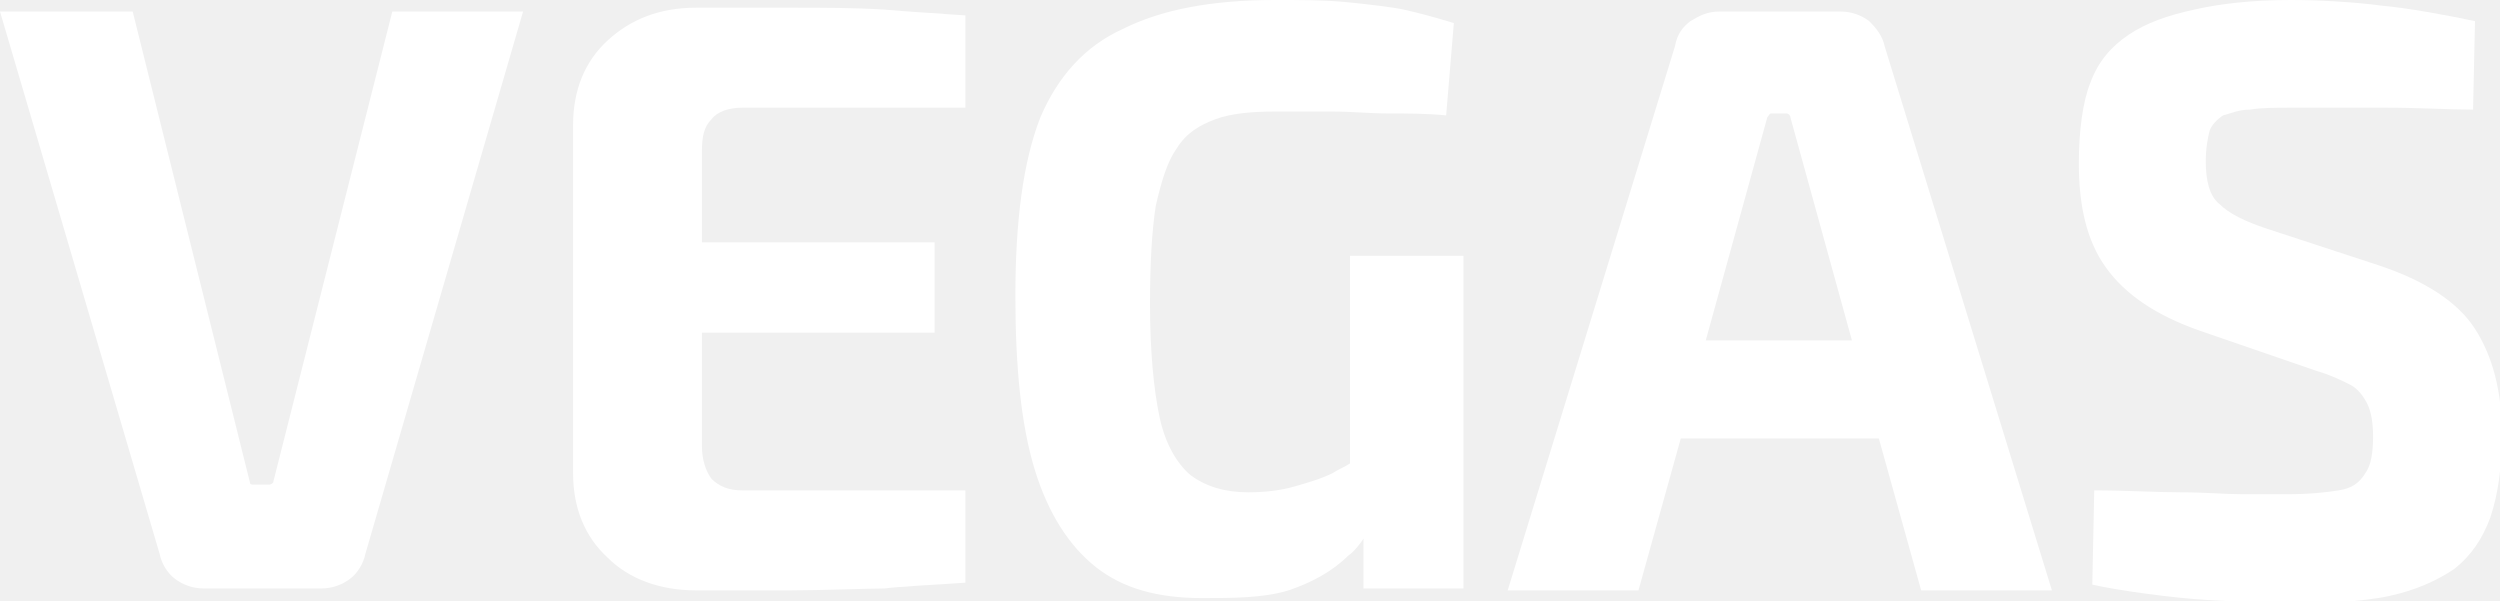
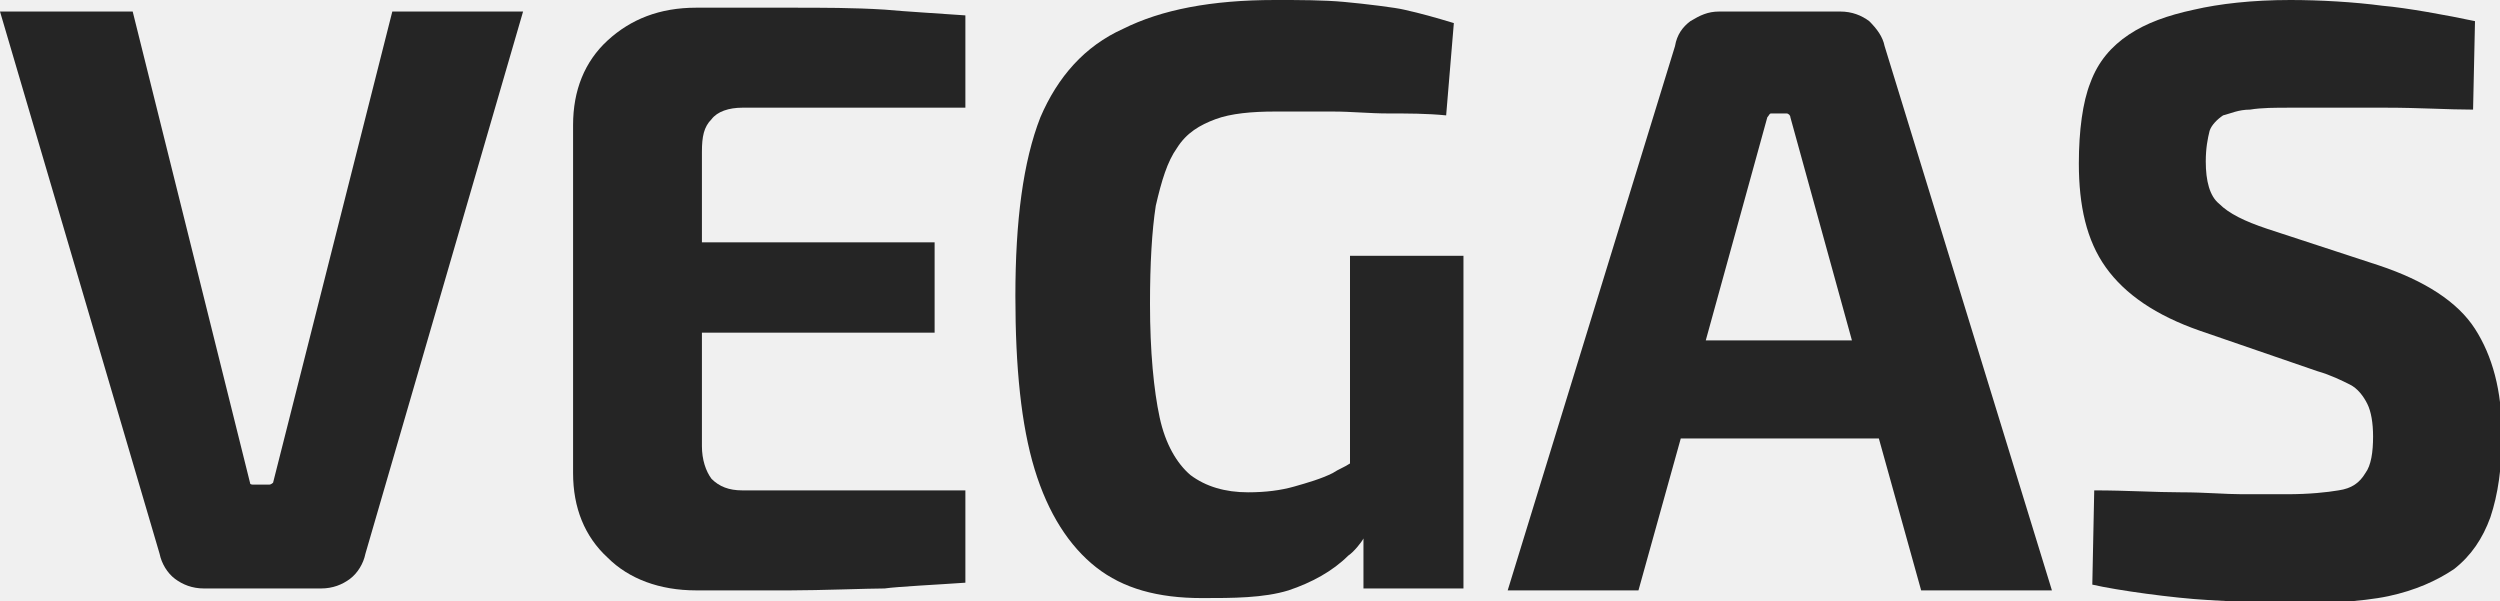
<svg xmlns="http://www.w3.org/2000/svg" version="1.1" id="Layer_1" x="0px" y="0px" viewBox="0 0 130 31.2" style="enable-background:new 0 0 130 31.2;" xml:space="preserve">
  <style type="text/css">
- 	.st0{fill:#FFFFFF;}
+ 	.st0{fill:#252525;}
</style>
  <g id="group">
    <path id="V" class="st0" d="M20.4,0.6h6.8L19,28.8c-0.1,0.5-0.4,1-0.8,1.3c-0.4,0.3-0.9,0.5-1.5,0.5h-6.1c-0.6,0-1.1-0.2-1.5-0.5   c-0.4-0.3-0.7-0.8-0.8-1.3L0,0.6h6.9L13,25.1c0,0.1,0.1,0.1,0.2,0.1H14c0.1,0,0.2-0.1,0.2-0.1L20.4,0.6z" />
    <path id="E" class="st0" d="M50.2,25.5l0,4.8c-1.4,0.1-3.5,0.2-4.2,0.3c-0.8,0-3.4,0.1-4.9,0.1c-1.7,0-3.3,0-4.9,0   c-1.9,0-3.5-0.6-4.6-1.7c-1.2-1.1-1.8-2.6-1.8-4.4V6.5c0-1.8,0.6-3.3,1.8-4.4c1.2-1.1,2.7-1.7,4.6-1.7c1.6,0,3.3,0,4.9,0   c1.7,0,3.3,0,4.9,0.1c1.1,0.1,2.8,0.2,4.2,0.3l0,4.8H38.6c-0.7,0-1.3,0.2-1.6,0.6c-0.4,0.4-0.5,0.9-0.5,1.7v4.7h12.1v4.7H36.5v5.9   c0,0.7,0.2,1.3,0.5,1.7c0.4,0.4,0.9,0.6,1.6,0.6H50.2z" />
    <path id="G" class="st0" d="M76.1,13.3v17.3h-5.2l0-2.6c-0.1,0.2-0.5,0.7-0.8,0.9c-0.8,0.8-1.9,1.4-3.1,1.8   c-1.3,0.4-2.9,0.4-4.5,0.4c-2.3,0-4.1-0.5-5.5-1.6c-1.4-1.1-2.5-2.8-3.2-5.1c-0.7-2.3-1-5.3-1-9c0-3.9,0.4-7,1.3-9.3   C55,4,56.4,2.4,58.4,1.5c2-1,4.6-1.5,7.9-1.5c1.3,0,2.5,0,3.6,0.1c1.1,0.1,2.7,0.3,3.1,0.4c0.9,0.2,1.6,0.4,2.6,0.7L75.2,6   c-1-0.1-2-0.1-3-0.1c-1,0-1.9-0.1-2.9-0.1c-1,0-2,0-3,0c-1.2,0-2.3,0.1-3.1,0.4c-0.8,0.3-1.5,0.7-2,1.5c-0.5,0.7-0.8,1.7-1.1,3   c-0.2,1.3-0.3,3-0.3,5.1c0,2.5,0.2,4.5,0.5,5.9c0.3,1.4,0.9,2.4,1.6,3c0.8,0.6,1.8,0.9,3,0.9c0.9,0,1.7-0.1,2.4-0.3   c0.7-0.2,1.4-0.4,2-0.7c0.3-0.2,0.6-0.3,0.9-0.5V13.3H76.1z" />
    <path id="A" class="st0" d="M98,2.4c-0.1-0.5-0.4-0.9-0.8-1.3c-0.4-0.3-0.9-0.5-1.5-0.5h-6.3c-0.6,0-1,0.2-1.5,0.5   c-0.4,0.3-0.7,0.7-0.8,1.3l-8.7,28.3h6.8l2.2-7.9h10.3l2.2,7.9h6.8L98,2.4z M96.3,17.7h-7.6l3.2-11.6C92,6,92,5.9,92.1,5.9h0.8   c0.1,0,0.2,0.1,0.2,0.2L96.3,17.7" />
    <path id="S" class="st0" d="M119.1,0c1.5,0,3.3,0.1,4.8,0.3c1.2,0.1,3.4,0.5,4.8,0.8l-0.1,4.6c-1.3,0-2.8-0.1-4.5-0.1   c-1.7,0-3.4,0-5,0c-0.8,0-1.5,0-2.1,0.1c-0.6,0-1,0.2-1.4,0.3c-0.3,0.2-0.6,0.5-0.7,0.8c-0.1,0.4-0.2,0.9-0.2,1.6   c0,1,0.2,1.8,0.7,2.2c0.5,0.5,1.3,0.9,2.5,1.3l5.8,1.9c2.4,0.8,4.1,1.9,5,3.3c0.9,1.4,1.4,3.2,1.4,5.5c0,1.7-0.2,3.1-0.6,4.3   c-0.4,1.1-1,2-1.9,2.7c-0.9,0.6-2,1.1-3.4,1.4c-1.4,0.3-3.7,0.4-5.2,0.4c-0.9,0-2.4-0.1-4.2-0.2s-4.7-0.5-6-0.8l0.1-4.9   c1.7,0,3.2,0.1,4.5,0.1c1.3,0,2.3,0.1,3.2,0.1c0.9,0,1.7,0,2.3,0c1.2,0,2.1-0.1,2.7-0.2c0.7-0.1,1.1-0.4,1.4-0.9   c0.3-0.4,0.4-1.1,0.4-1.9c0-0.7-0.1-1.3-0.3-1.7c-0.2-0.4-0.5-0.8-0.9-1c-0.4-0.2-1-0.5-1.7-0.7l-6.1-2.1c-2.3-0.8-3.9-1.9-4.9-3.3   c-1-1.4-1.4-3.2-1.4-5.4c0-1.7,0.2-3.2,0.6-4.2c0.4-1.1,1.1-1.9,2-2.5c0.9-0.6,2-1,3.4-1.3C115.4,0.2,117.1,0,119.1,0z" />
  </g>
</svg>
